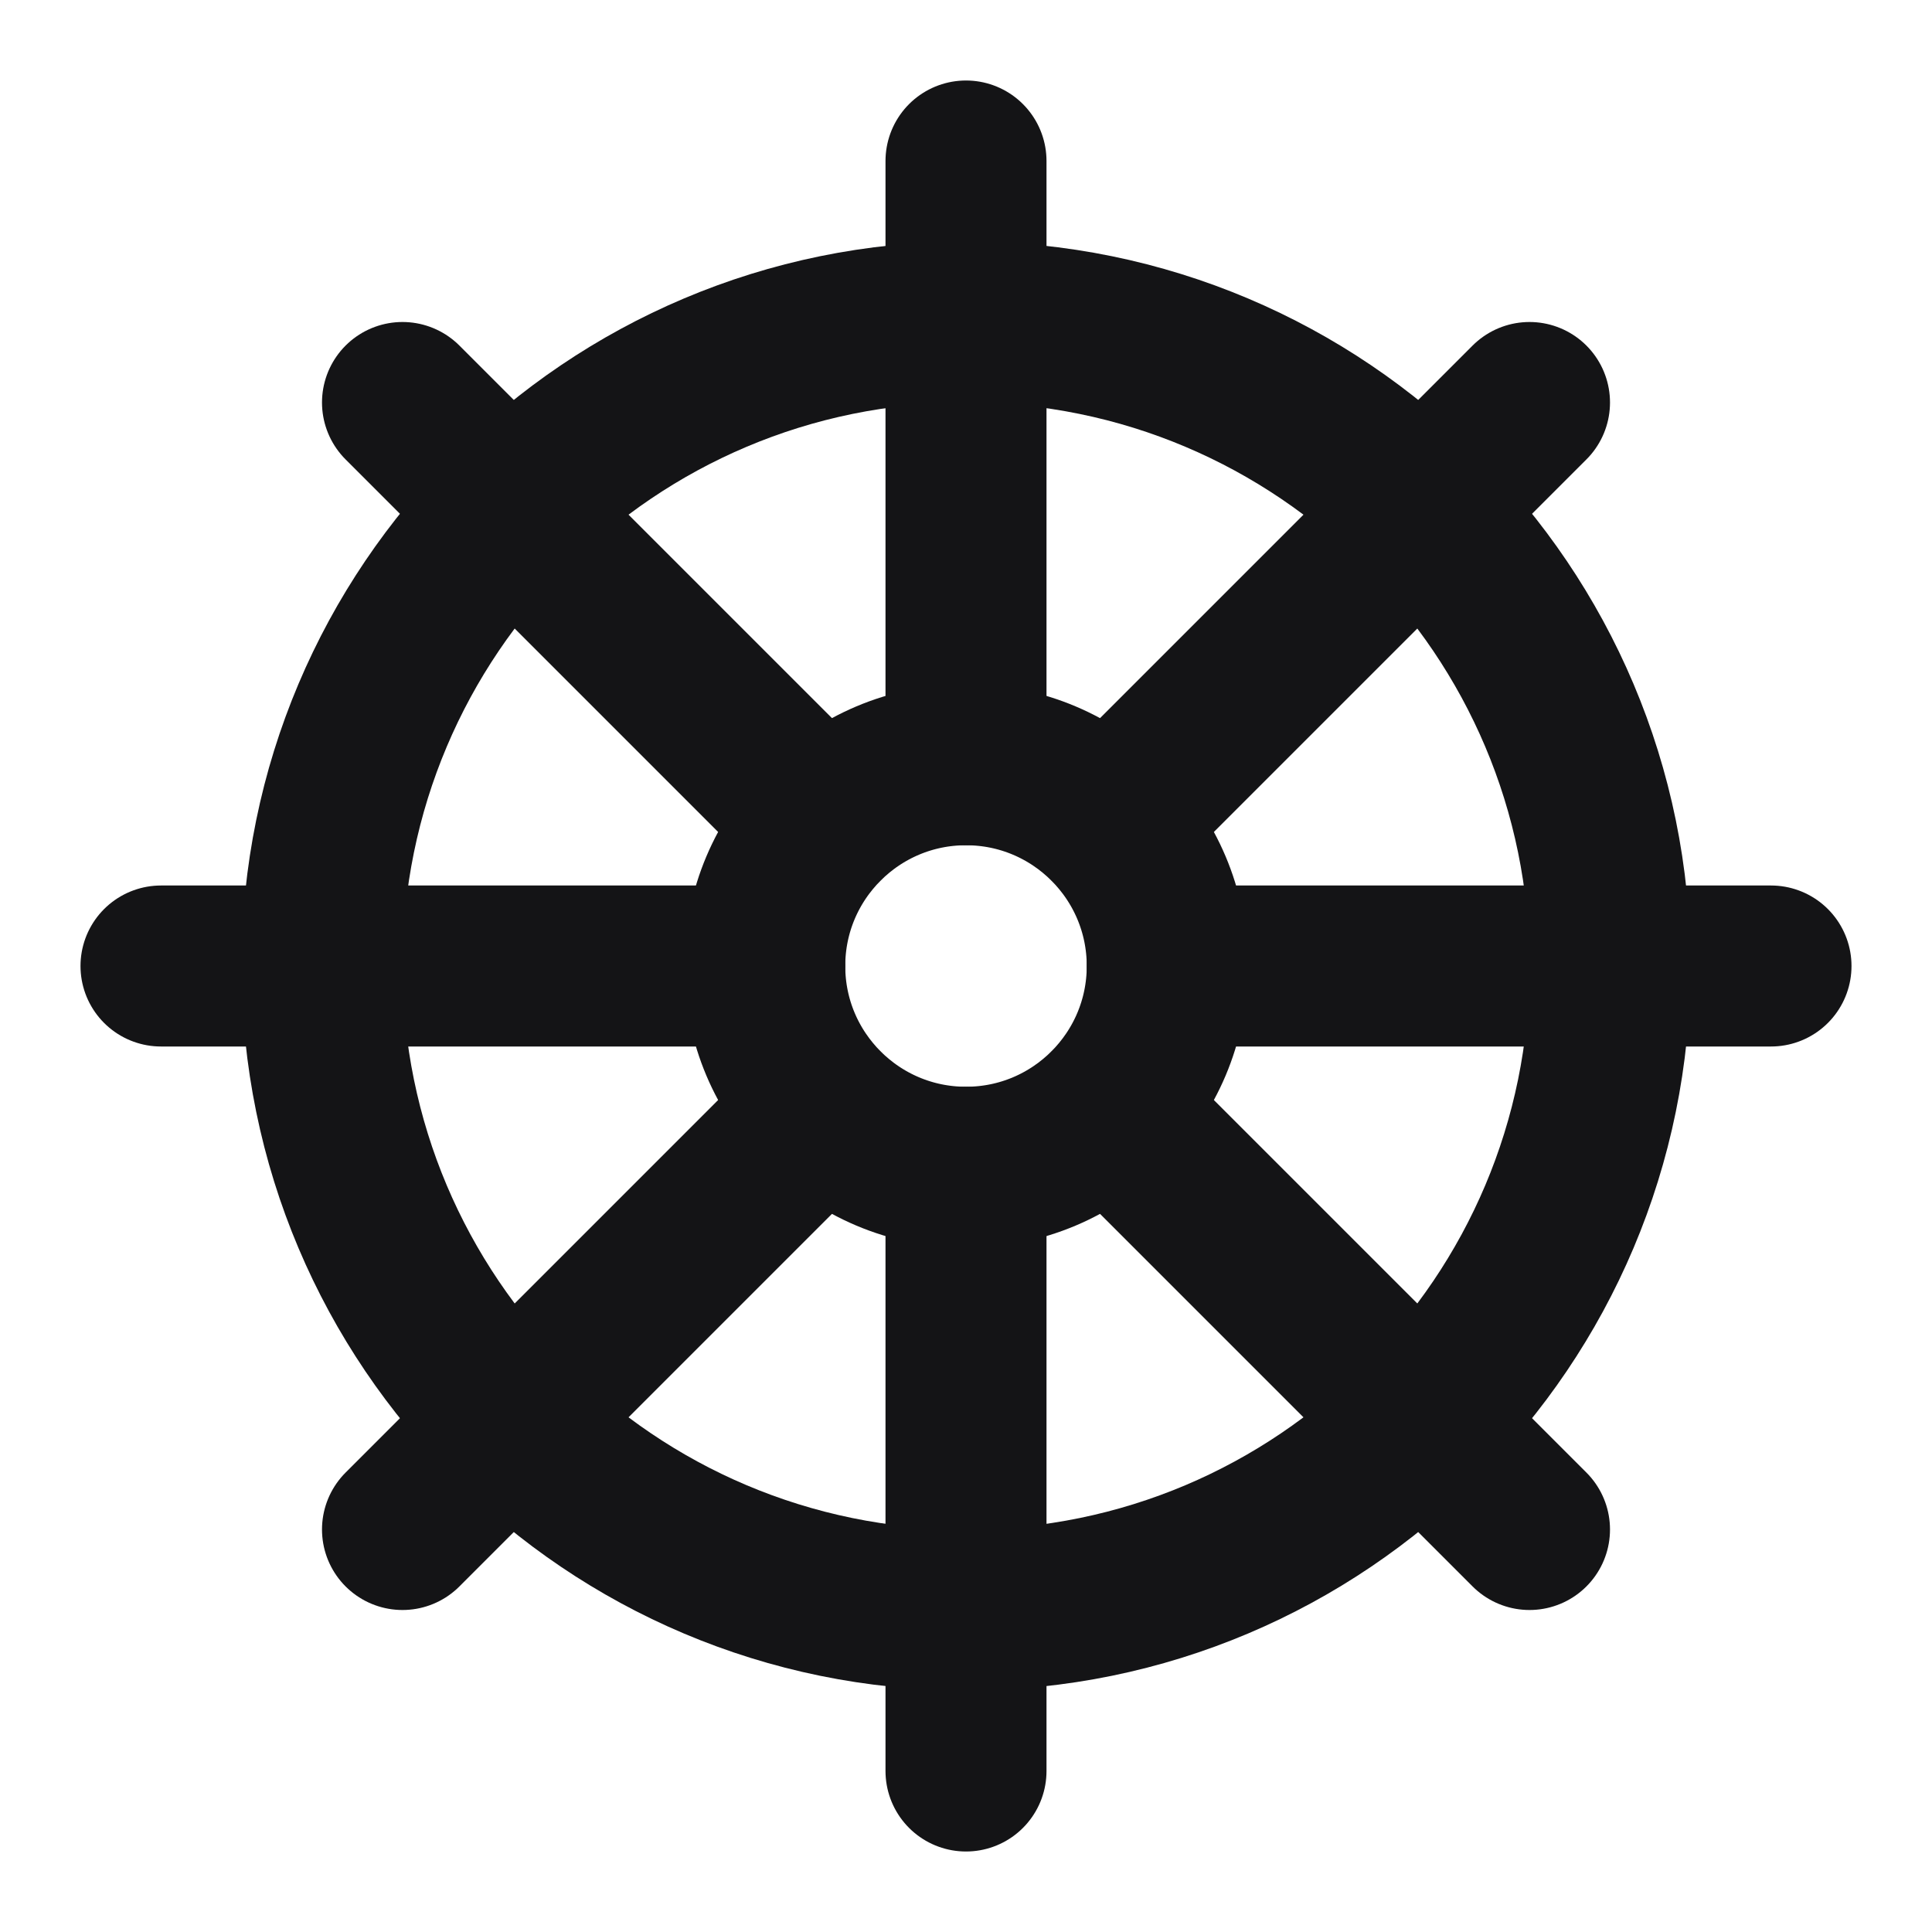
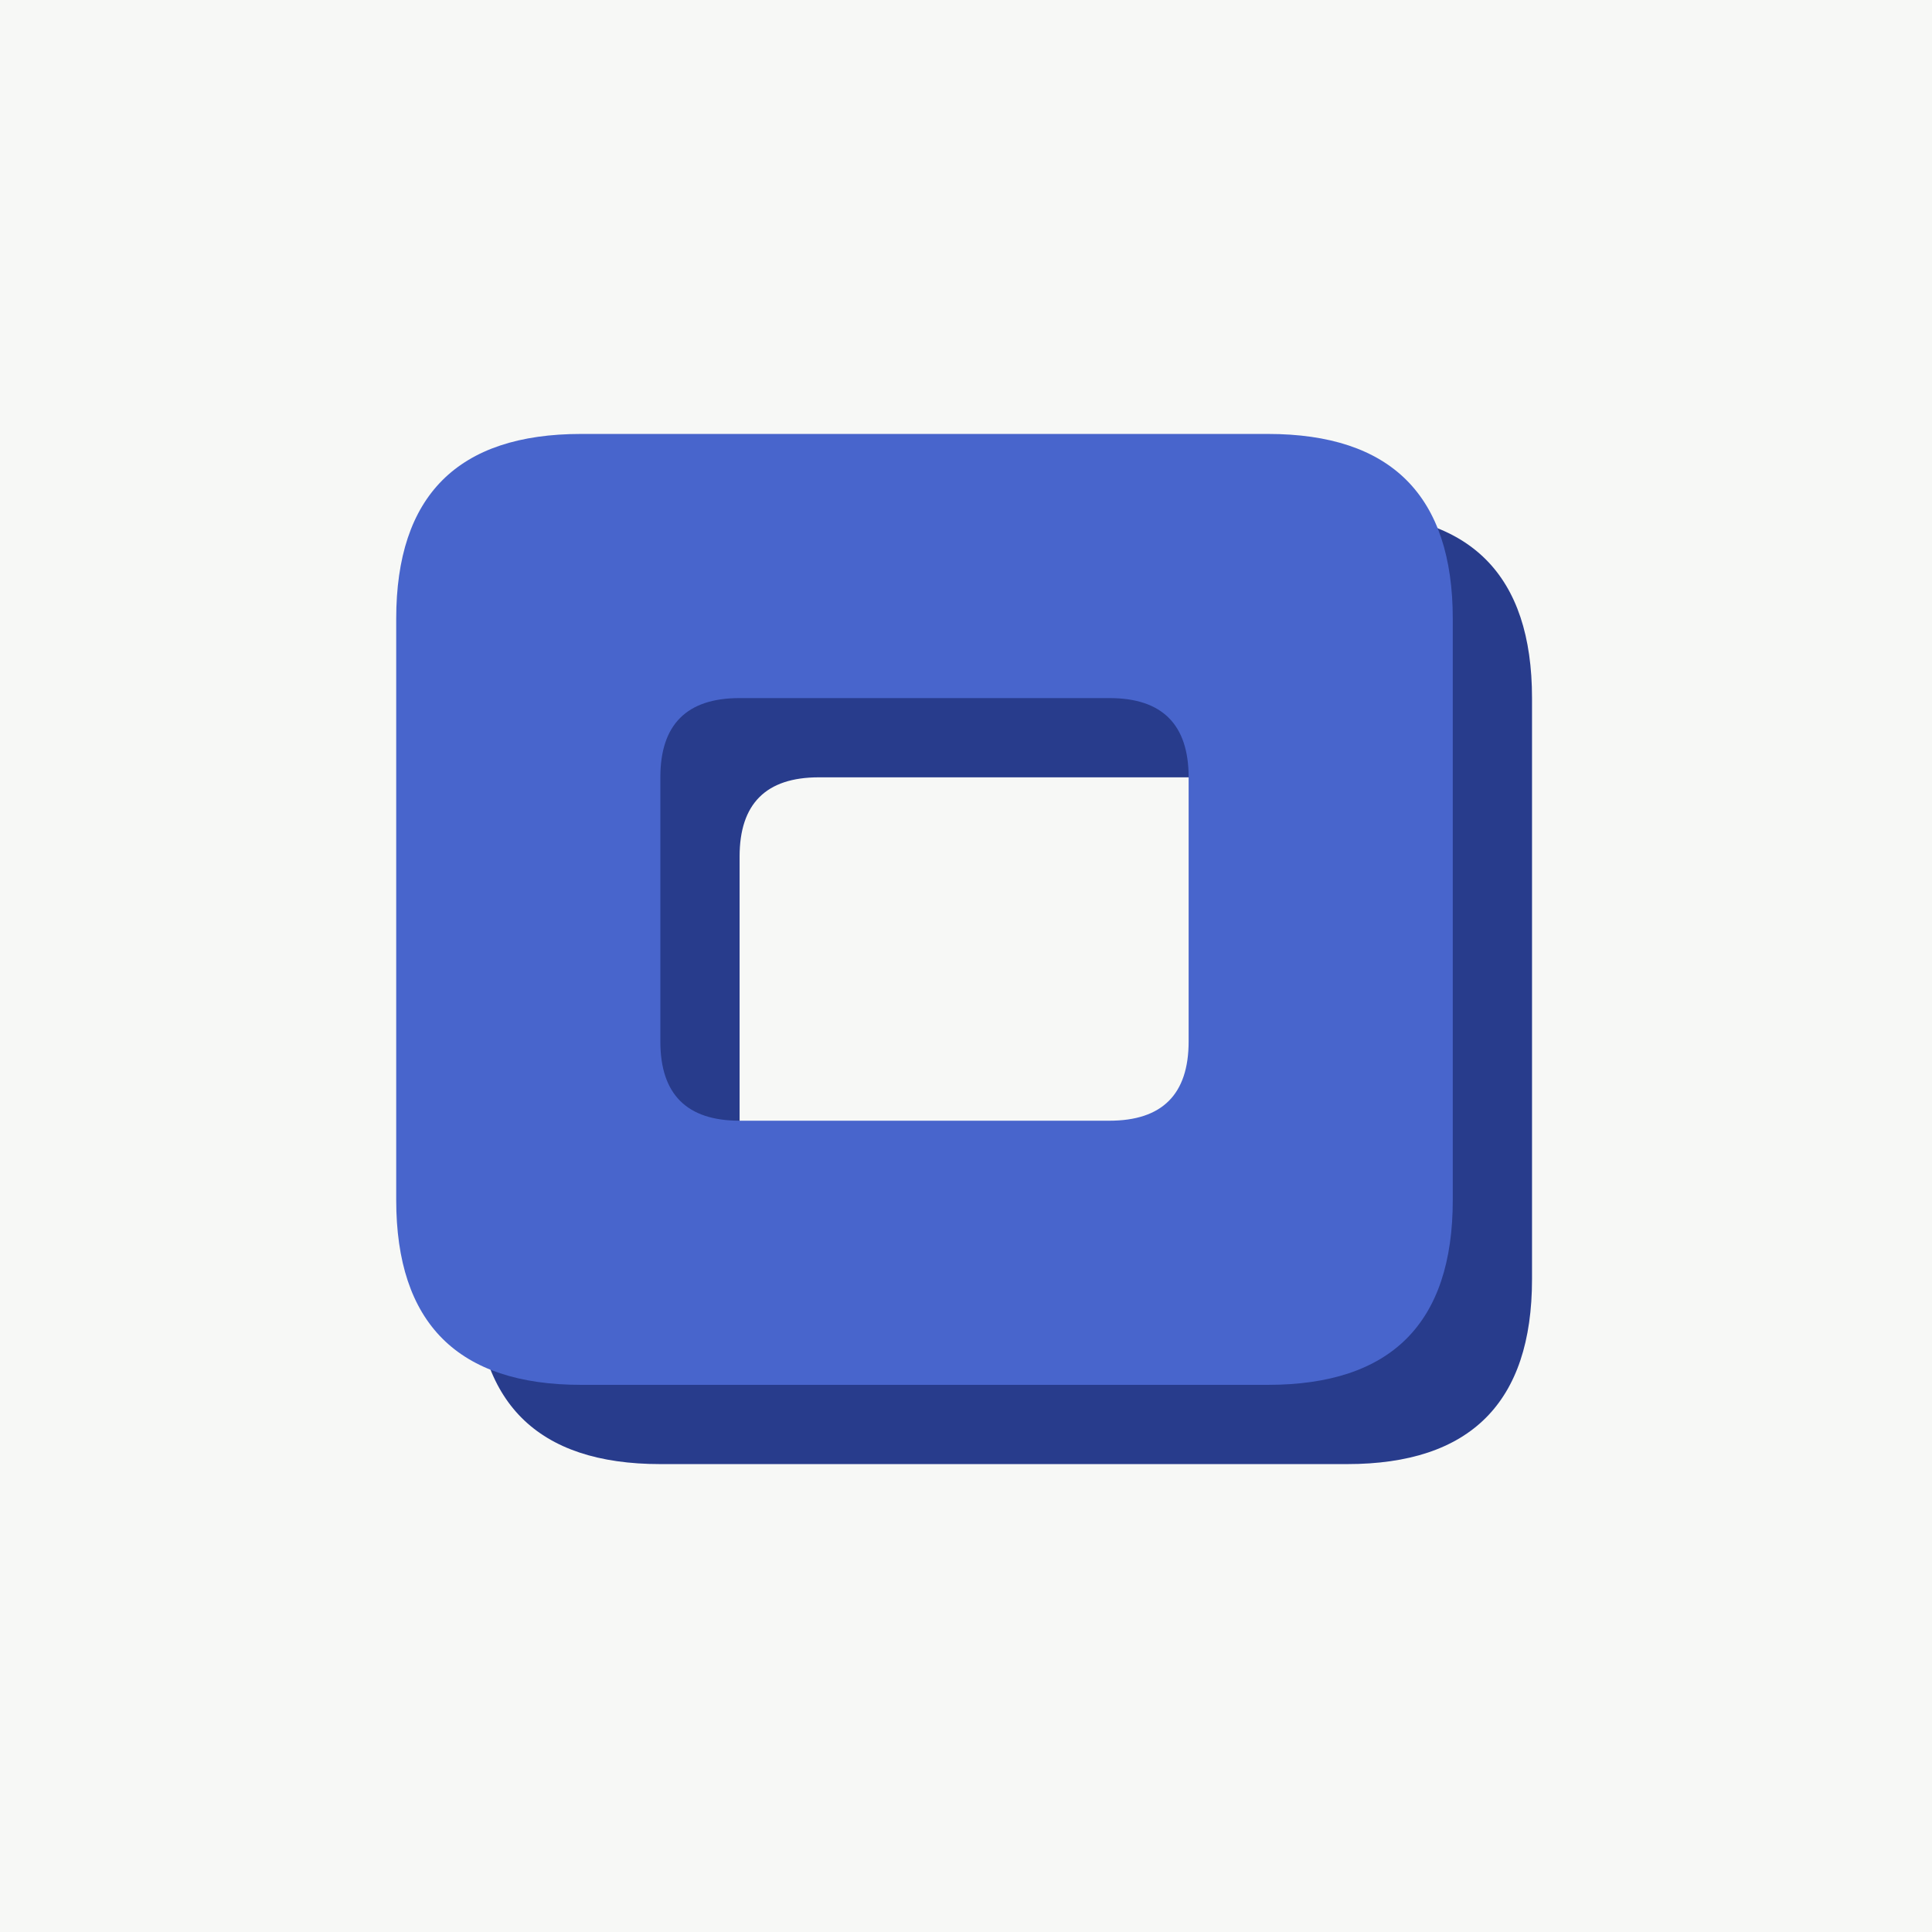
- <svg xmlns="http://www.w3.org/2000/svg" viewBox="0 0 24 24" fill="none" stroke="currentColor" stroke-width="2" stroke-linecap="round" stroke-linejoin="round">
-   <style>
-     :root { color: #141416; }
-     @media (prefers-color-scheme: dark) { :root { color: #f7f7f8; } }
-   </style>
-   <circle cx="12" cy="12" r="8" />
-   <path d="M12 2v7.5" />
-   <path d="m19 5-5.23 5.23" />
-   <path d="M22 12h-7.5" />
-   <path d="m19 19-5.23-5.23" />
-   <path d="M12 14.5V22" />
-   <path d="M10.23 13.77 5 19" />
-   <path d="M9.5 12H2" />
-   <path d="M10.23 10.23 5 5" />
-   <circle cx="12" cy="12" r="2.5" />
+ <svg xmlns="http://www.w3.org/2000/svg" width="1024" height="1024" viewBox="0 0 1024 1024">
+   <rect width="1024" height="1024" fill="#f7f8f6" />
+   <g transform="translate(210 230) scale(14)">
+     <path transform="translate(3 -17)" d="M0 27Q0 20 7 20L33 20Q40 20 40 27L40 49Q40 56 33 56L7 56Q0 56 0 49Z M10 33Q10 30 13 30L27 30Q30 30 30 33L30 43Q30 46 27 46L13 46Q10 46 10 43Z" fill="#283c8c" fill-rule="evenodd" />
+     <path transform="translate(0 -20)" d="M0 27Q0 20 7 20L33 20Q40 20 40 27L40 49Q40 56 33 56L7 56Q0 56 0 49Z M10 33Q10 30 13 30L27 30Q30 30 30 33L30 43Q30 46 27 46L13 46Q10 46 10 43Z" fill="#4865cc" fill-rule="evenodd" />
+   </g>
</svg>
